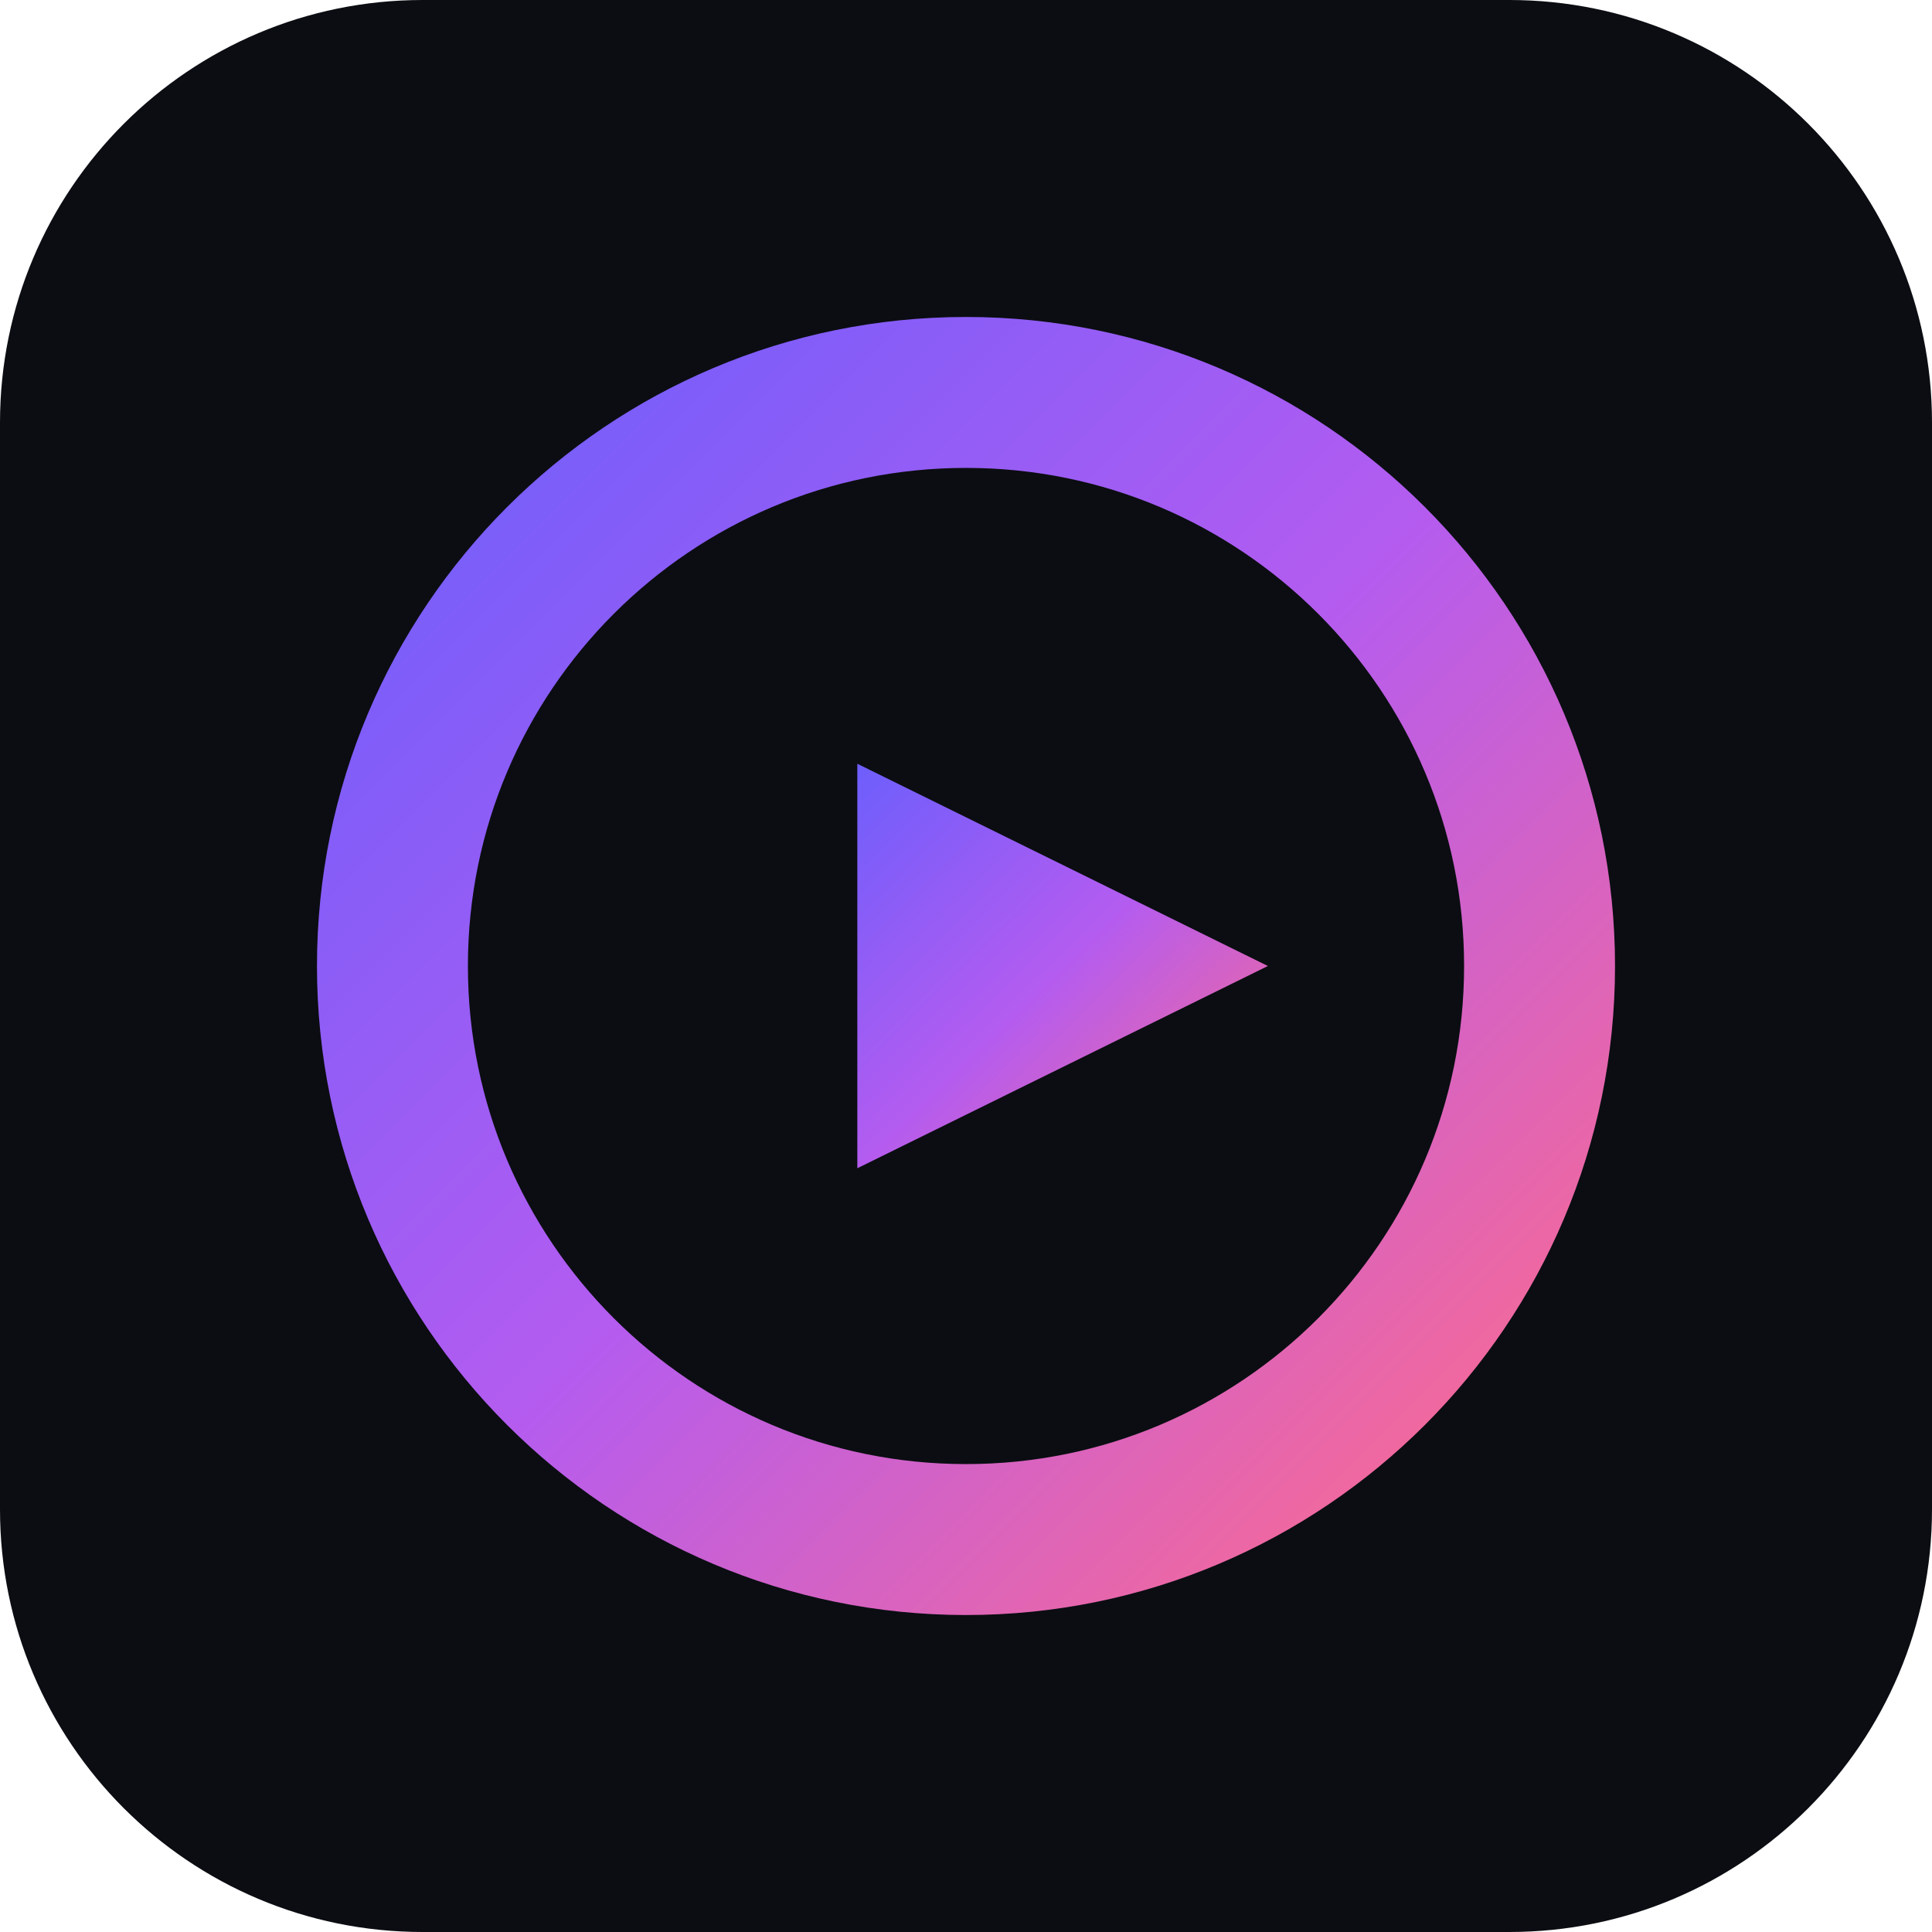
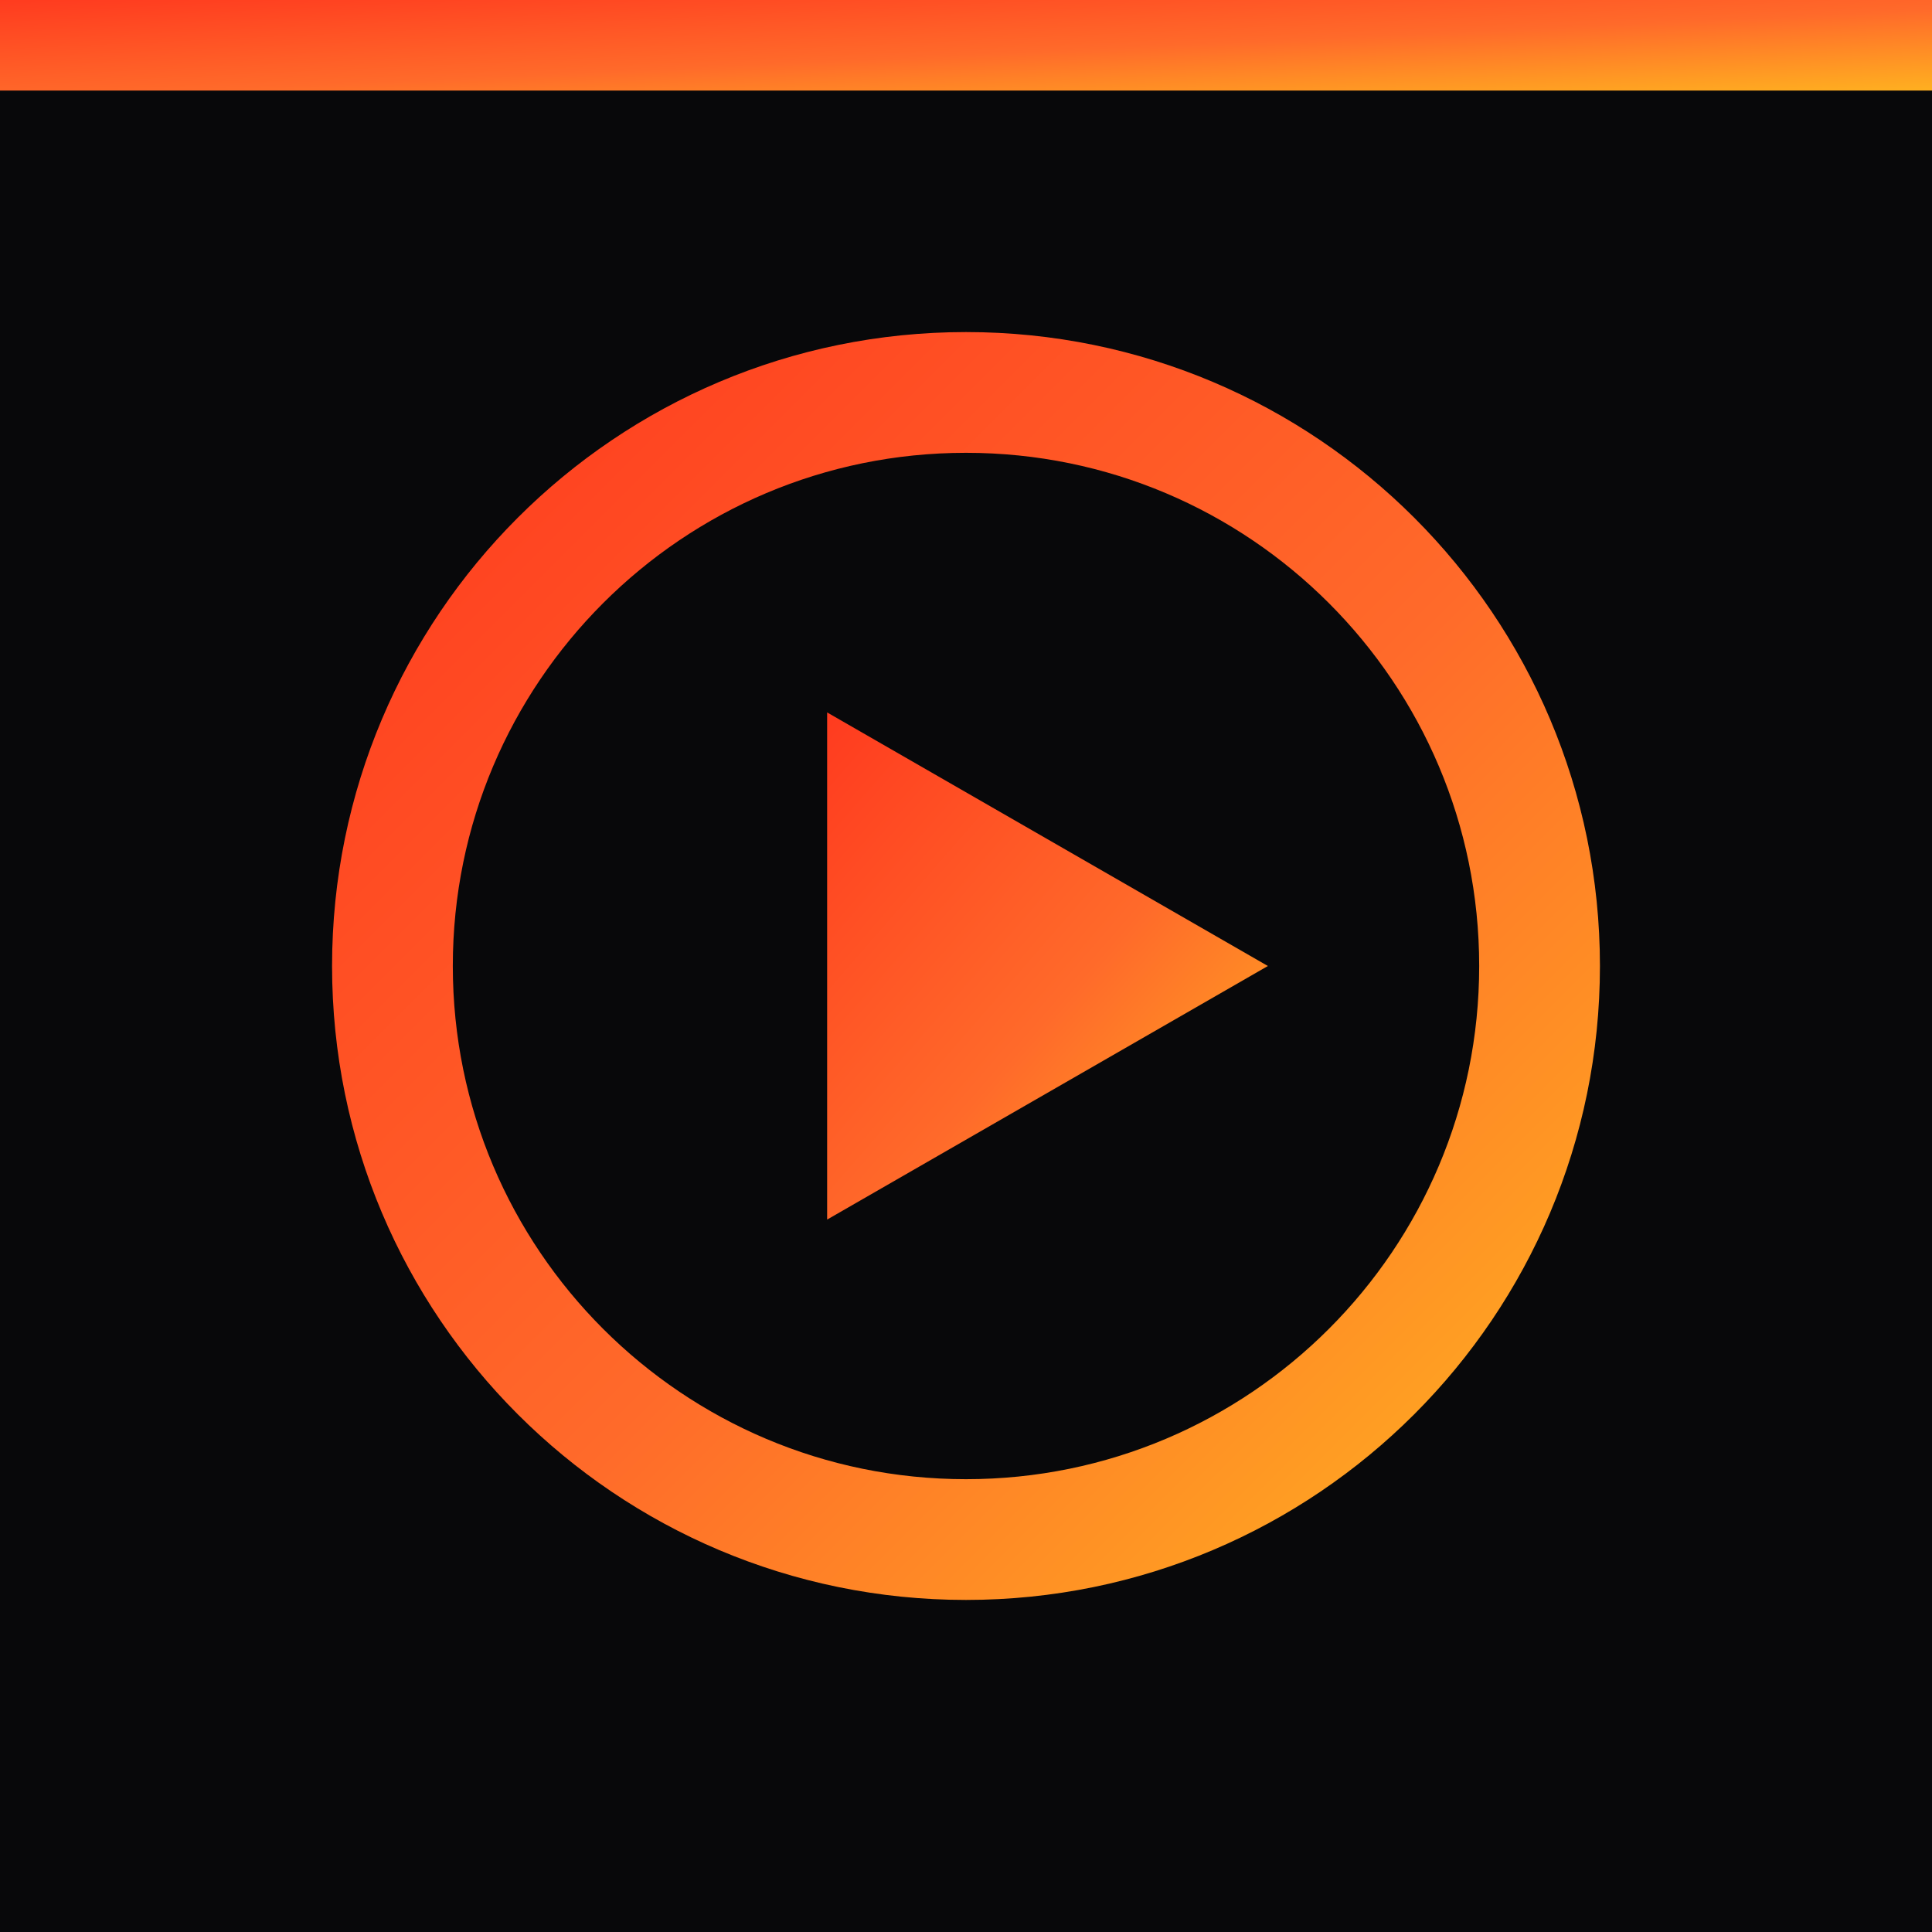
- <svg xmlns="http://www.w3.org/2000/svg" viewBox="0 0 64 64">
+ <svg xmlns="http://www.w3.org/2000/svg" viewBox="0 0 64 64" role="img" aria-label="Otaku Time">
  <defs>
-     <linearGradient id="g" x1="0" y1="0" x2="1" y2="1">
-       <stop offset="0" stop-color="#6d5efc" />
-       <stop offset=".5" stop-color="#b45cf0" />
-       <stop offset="1" stop-color="#ff6b8b" />
+     <linearGradient id="ot" x1="0" y1="0" x2="1" y2="1">
+       <stop offset="0" stop-color="#ff3b1f" />
+       <stop offset=".55" stop-color="#ff6a2a" />
+       <stop offset="1" stop-color="#ffb020" />
    </linearGradient>
  </defs>
-   <rect width="64" height="64" rx="14" fill="#0b0d12" />
-   <circle cx="32" cy="32" r="19" fill="none" stroke="url(#g)" stroke-width="5" />
-   <path d="M28.4 25.3 42 32l-13.6 6.7z" fill="url(#g)" />
+   <rect width="64" height="64" fill="#08080a" />
+   <circle cx="32" cy="32" r="19" fill="none" stroke="url(#ot)" stroke-width="4" />
+   <path d="M27.4 23.6 42 32l-14.6 8.4z" fill="url(#ot)" />
+   <rect x="0" y="0" width="64" height="3" fill="url(#ot)" />
</svg>
